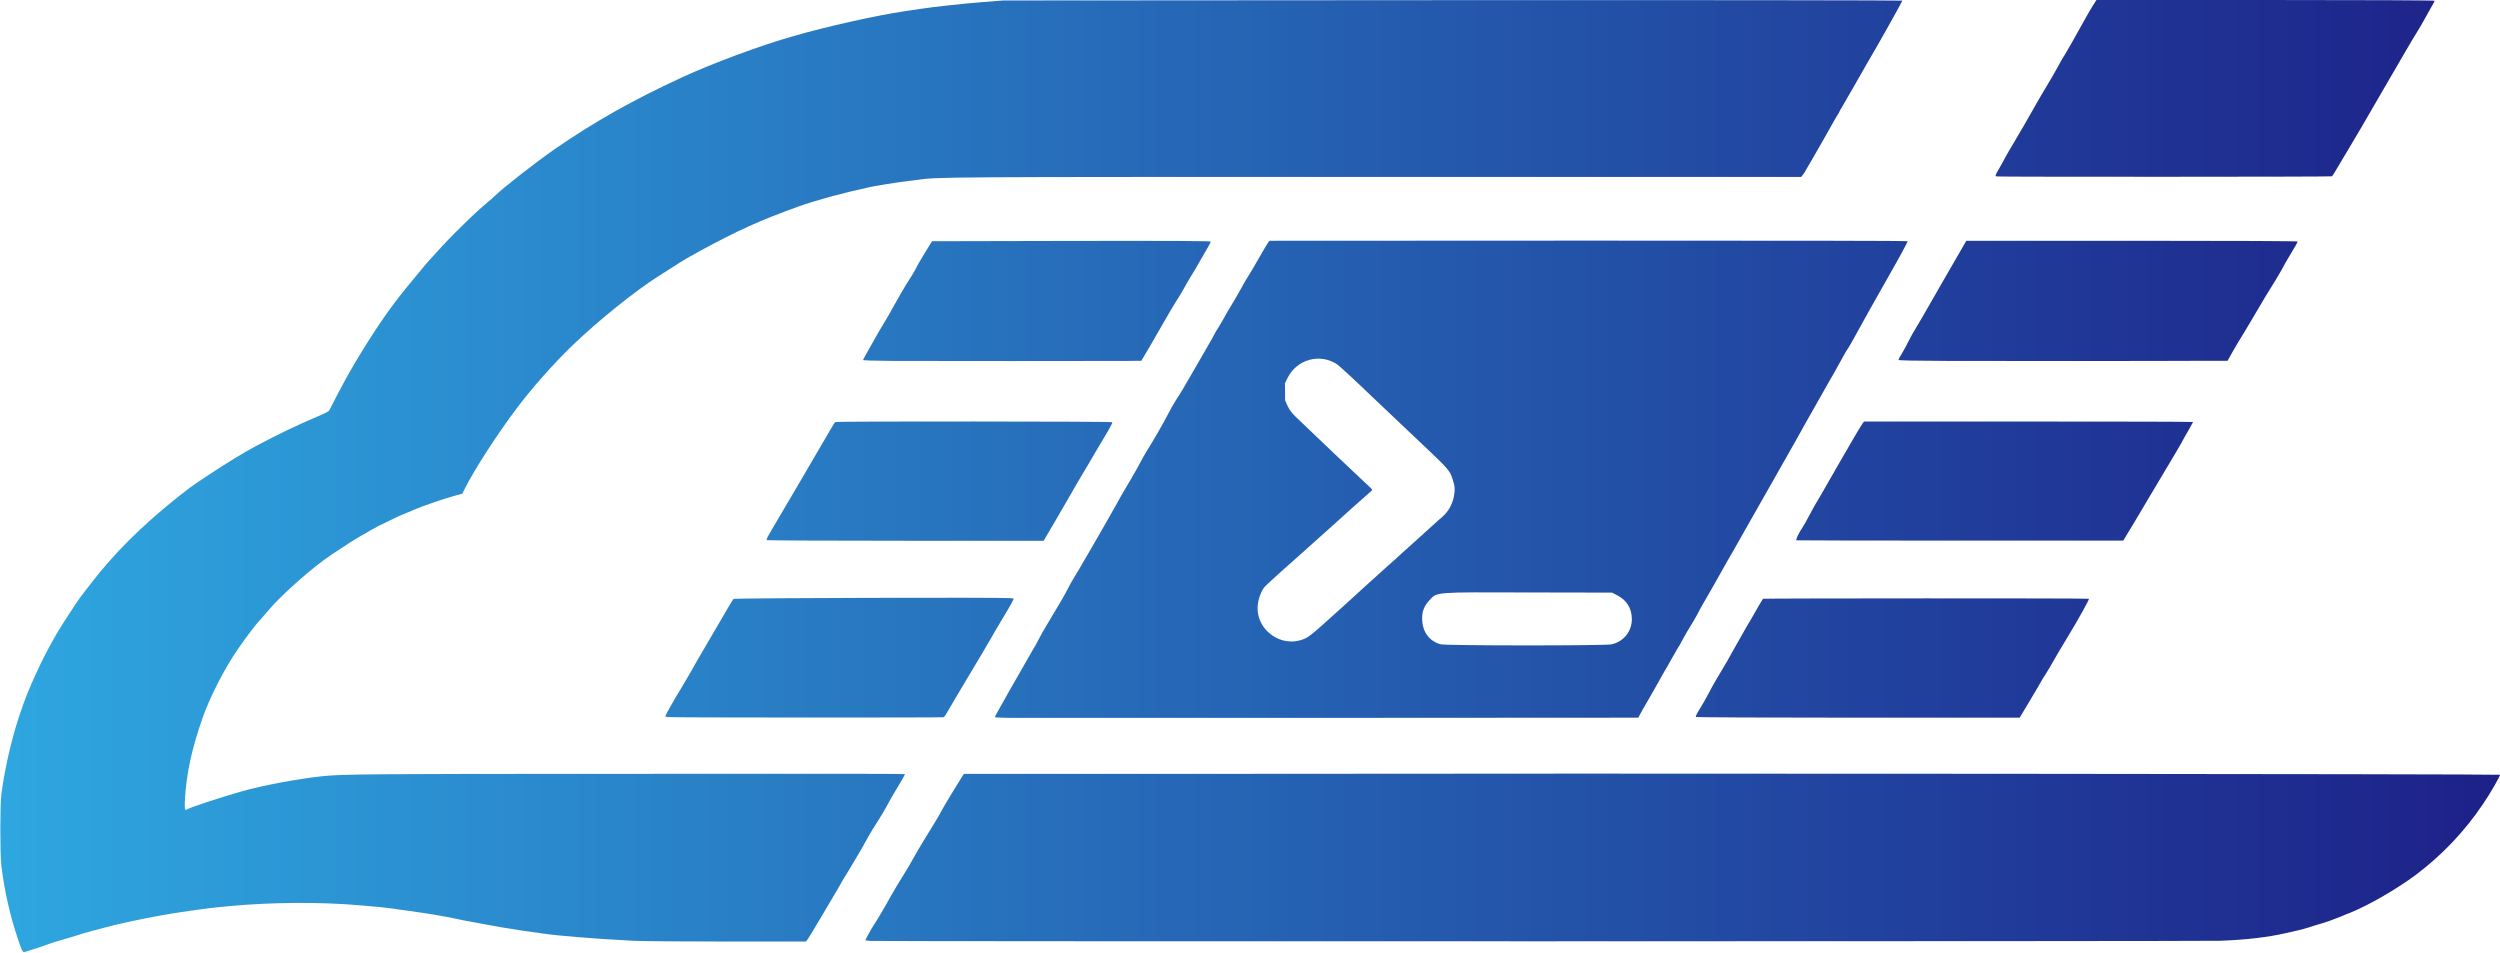
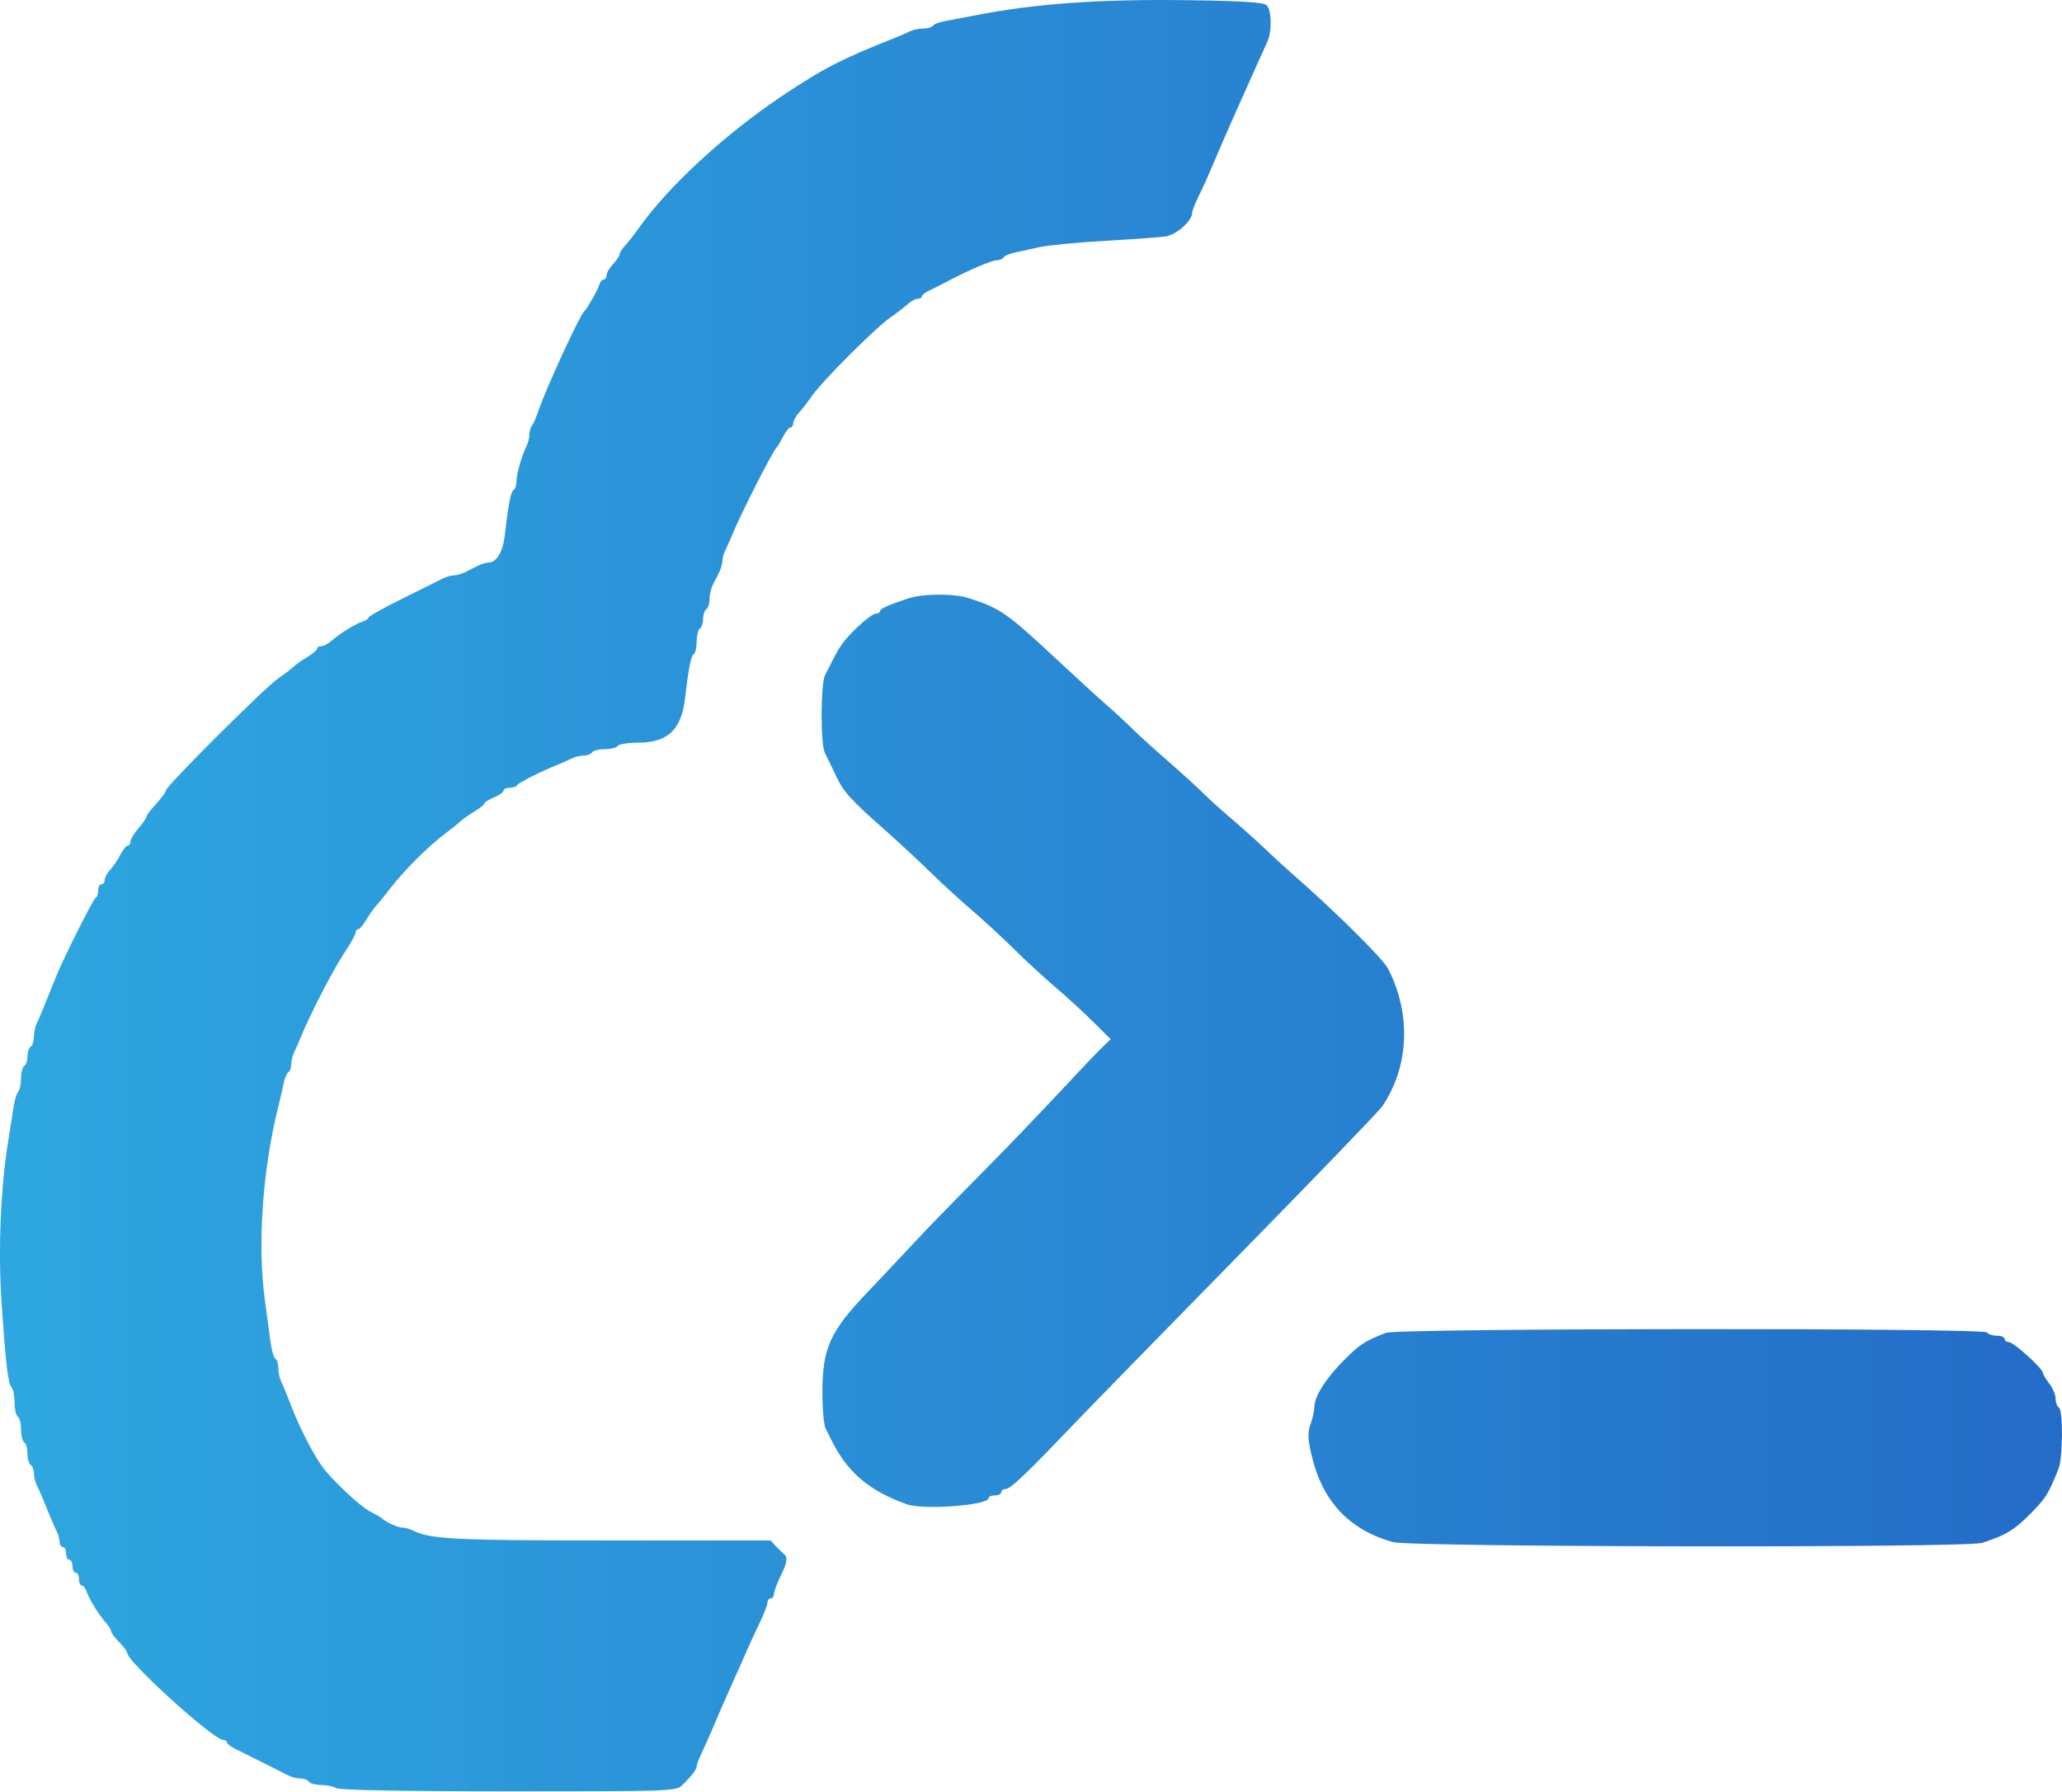
- <svg xmlns="http://www.w3.org/2000/svg" viewBox="0 0 1625 619">
+ <svg xmlns="http://www.w3.org/2000/svg" viewBox="0.0 0.0 506.4 440.0">
  <defs>
-     <linearGradient id="g" x1="0" y1="0" x2="1" gradientUnits="objectBoundingBox" y2="0">
+     <linearGradient id="g" x1="0" y1="0" x2="1" y2="0">
      <stop offset="0" stop-color="#2EA7E0" />
-       <stop offset="1" stop-color="#1D2088" />
+       <stop offset="1" stop-color="#246CC8" />
    </linearGradient>
  </defs>
-   <path fill="url(#g)" fill-rule="evenodd" d="M14.3 617.7C13.9 616.9 12.7 613.5 11.6 610.2C6.7 595.9 2.7 578.3 0.9 562.8C0.0 555.2 0.0 522.5 0.9 516.0C4.1 492.9 9.9 470.6 17.7 451.0C24.4 434.5 32.9 417.7 41.6 404.2C48.4 393.6 51.0 389.8 53.5 386.5C54.9 384.7 57.7 381.1 59.7 378.5C74.0 359.9 92.2 341.8 114.2 324.2C123.4 316.9 124.0 316.4 135.0 309.1C147.5 300.8 158.6 294.1 166.2 290.0C183.2 281.1 191.9 276.9 207.6 270.2C211.2 268.7 213.6 267.4 214.0 266.8C222.8 249.4 229.0 238.3 236.4 226.5C248.0 207.9 255.9 196.8 268.7 181.5C272.0 177.5 275.2 173.6 275.9 172.8C277.8 170.4 290.9 156.1 294.5 152.6C304.2 142.9 310.3 137.1 315.5 132.7C318.7 130.0 321.6 127.5 321.9 127.1C327.5 121.7 347.7 105.9 360.6 96.9C386.4 79.1 411.2 65.1 443.5 50.2C463.2 41.1 494.5 29.5 515.3 23.6C536.6 17.4 569.6 10.0 588.0 7.3C590.9 6.9 595.4 6.2 598.0 5.8C607.5 4.4 624.6 2.5 638.2 1.4L652.2 0.3L944.4 0.1C1113.3 0.0 1236.5 0.2 1236.5 0.4C1236.5 1.0 1220.1 30.3 1213.7 41.0C1212.8 42.5 1209.4 48.6 1206.0 54.5C1202.6 60.4 1198.9 66.9 1197.7 68.9C1196.5 70.9 1195.5 72.6 1195.5 72.8C1195.5 73.0 1195.1 73.7 1194.6 74.4C1194.1 75.2 1192.7 77.4 1191.6 79.5C1189.7 83.0 1185.2 90.9 1177.2 104.8C1175.2 108.1 1173.4 111.3 1173.0 112.0C1172.6 112.7 1171.9 113.6 1171.5 114.1L1170.8 115.0L894.8 115.0C607.2 115.0 609.5 115.0 595.5 117.0C593.7 117.2 590.2 117.7 587.8 118.0C581.9 118.7 569.1 120.8 565.0 121.7C548.2 125.3 529.5 130.4 518.8 134.3C493.6 143.4 480.0 149.6 455.2 163.0C450.0 165.8 442.9 169.9 439.5 172.2C436.1 174.4 430.9 177.7 428.0 179.5C412.6 189.3 389.1 208.2 371.9 224.7C359.6 236.6 345.5 252.5 335.8 265.5C323.4 281.9 308.3 305.3 302.3 317.3L300.5 320.9L296.4 322.0C289.3 323.9 274.1 329.1 269.2 331.3C267.9 331.9 265.1 333.1 263.0 333.9C260.9 334.7 257.0 336.5 254.2 337.9C251.5 339.3 247.9 341.0 246.2 341.8C244.6 342.6 242.4 343.8 241.2 344.5C240.1 345.2 237.4 346.8 235.2 348.0C231.5 350.0 225.7 353.7 215.8 360.3C203.4 368.5 183.2 386.4 174.2 397.0C171.8 399.9 168.6 403.6 167.0 405.3C164.2 408.5 155.4 420.4 151.4 426.8C144.1 438.2 135.8 454.9 131.9 466.0C124.5 487.1 121.2 502.7 120.2 519.8C119.9 525.9 120.2 527.3 121.6 526.1C123.0 525.0 144.0 518.1 157.4 514.3C170.4 510.6 193.7 506.2 209.8 504.5C222.6 503.2 240.2 503.0 403.8 503.0C605.6 502.9 588.0 502.9 588.0 503.6C588.0 503.9 585.9 507.6 583.3 511.9C580.7 516.2 578.1 520.7 577.5 521.9C576.1 524.8 570.8 533.6 568.5 537.0C567.5 538.5 565.6 541.8 564.2 544.2C561.5 549.3 555.0 560.4 551.6 565.9C550.3 567.9 548.6 570.7 547.8 572.1C547.0 573.6 544.2 578.5 541.5 583.0C538.8 587.5 536.1 592.2 535.4 593.3C530.9 601.0 525.2 610.4 524.6 611.1L523.8 612.0L472.5 612.0C444.3 612.0 417.0 611.8 411.8 611.5C396.6 610.7 385.4 610.0 376.5 609.2C372.0 608.8 365.9 608.2 363.0 608.0C352.3 607.0 325.9 603.0 313.5 600.5C312.3 600.2 308.7 599.6 305.5 599.0C302.3 598.4 298.9 597.8 297.8 597.5C288.7 595.5 277.3 593.6 265.2 592.0C261.1 591.4 256.4 590.8 254.8 590.5C253.1 590.3 249.1 589.8 245.8 589.5C242.4 589.2 237.4 588.8 234.5 588.5C208.9 586.2 176.3 586.4 149.0 589.0C137.0 590.1 133.5 590.6 123.7 592.0C113.9 593.4 111.5 593.8 104.8 595.0C103.2 595.3 100.8 595.7 99.4 596.0C96.5 596.5 94.7 596.9 86.0 598.7C78.5 600.3 72.1 601.8 67.8 603.0C65.8 603.5 62.4 604.4 60.2 605.0C55.8 606.2 51.0 607.6 45.8 609.3C43.8 609.9 40.5 610.9 38.2 611.5C36.0 612.1 32.9 613.1 31.2 613.8C28.9 614.7 18.6 618.1 15.7 618.9C15.3 619.0 14.7 618.4 14.3 617.7ZM566.1 611.6C564.1 611.5 562.5 611.3 562.5 611.2C562.5 610.7 566.6 603.3 568.0 601.2C570.0 598.3 574.8 590.2 579.2 582.2C581.4 578.4 584.4 573.2 586.0 570.8C589.3 565.5 591.8 561.4 593.9 557.5C596.1 553.4 603.0 542.0 606.9 535.8C608.8 532.7 611.1 528.9 611.9 527.2C612.8 525.5 615.8 520.3 618.6 515.8C621.4 511.2 624.4 506.5 625.1 505.2L626.5 503.0L700.4 503.0C741.0 503.0 786.1 503.0 800.5 503.0C1030.6 502.6 1625.0 503.1 1625.0 503.6C1625.0 504.7 1618.4 516.2 1613.9 522.7C1601.7 540.8 1587.2 555.9 1570.1 568.8C1557.7 578.0 1539.9 588.3 1527.6 593.3C1525.2 594.2 1522.8 595.2 1522.2 595.5C1518.4 597.1 1511.6 599.6 1508.2 600.5C1506.0 601.1 1502.7 602.1 1500.8 602.8C1498.8 603.4 1495.7 604.3 1493.8 604.7C1491.8 605.1 1487.9 606.0 1485.0 606.7C1474.1 609.2 1459.7 610.9 1443.2 611.5C1431.8 611.9 575.3 612.0 566.1 611.6ZM656.0 466.6C651.5 466.5 647.5 466.4 647.1 466.3C646.4 466.0 646.0 466.9 656.1 449.0C665.3 432.8 669.0 426.4 671.1 422.8C672.2 421.1 674.0 417.8 675.3 415.3C676.5 412.9 678.6 409.2 679.9 407.1C681.2 405.0 683.5 401.1 685.0 398.5C686.5 395.9 688.3 392.9 689.0 391.8C689.8 390.6 691.8 387.0 693.5 383.8C695.2 380.5 697.0 377.2 697.5 376.5C699.0 374.4 719.4 339.1 725.0 329.0C728.8 322.1 729.9 320.1 734.8 312.0C737.3 307.7 740.1 302.8 741.0 301.0C741.9 299.2 743.8 295.8 745.2 293.5C750.4 285.2 756.4 274.7 759.0 269.6C760.4 266.8 762.7 262.7 764.1 260.5C767.5 255.3 769.4 252.2 775.9 240.8C778.9 235.5 782.2 229.8 783.3 228.0C784.4 226.2 786.5 222.5 788.0 219.8C789.4 217.0 791.2 213.9 792.0 212.8C792.7 211.6 794.2 209.2 795.3 207.2C796.3 205.3 798.4 201.7 799.9 199.2C801.4 196.8 804.2 192.1 806.0 188.8C807.8 185.4 810.4 180.9 811.8 178.8C813.2 176.6 816.4 171.1 818.9 166.7C821.5 162.2 823.9 158.1 824.4 157.5L825.2 156.5L1032.5 156.4C1168.6 156.4 1239.8 156.5 1239.9 156.8C1240.0 157.3 1235.4 165.9 1228.6 177.8C1222.1 189.1 1208.8 212.9 1205.4 219.2C1203.7 222.3 1201.8 225.6 1201.0 226.8C1199.8 228.5 1198.1 231.6 1192.1 242.5C1191.4 243.7 1190.1 246.0 1189.2 247.5C1186.6 252.0 1177.0 268.9 1173.5 275.2C1172.6 276.9 1171.0 279.7 1170.0 281.5C1169.0 283.3 1167.5 285.9 1166.8 287.2C1166.0 288.6 1160.3 298.8 1154.0 309.8C1147.7 320.8 1138.7 336.6 1134.0 345.0C1129.3 353.4 1124.1 362.5 1122.5 365.2C1120.9 368.0 1117.5 374.0 1115.0 378.5C1112.4 383.0 1109.2 388.8 1107.7 391.2C1106.3 393.7 1104.1 397.5 1103.0 399.8C1101.8 402.0 1099.9 405.2 1098.8 407.0C1097.6 408.8 1095.5 412.5 1094.0 415.2C1092.6 418.0 1090.8 421.1 1090.0 422.2C1089.3 423.3 1087.5 426.5 1086.0 429.2C1084.5 432.0 1082.7 435.1 1082.0 436.2C1081.3 437.4 1079.6 440.3 1078.3 442.8C1076.9 445.2 1074.3 449.8 1072.5 453.0C1068.9 459.1 1066.8 462.9 1065.6 465.1L1064.9 466.5L1055.8 466.5C1018.5 466.6 662.5 466.7 656.0 466.6ZM433.9 466.1C433.1 466.0 432.5 465.8 432.5 465.6C432.5 464.9 437.4 456.1 443.1 446.8C446.2 441.5 449.8 435.5 451.0 433.2C452.2 431.0 454.9 426.3 457.0 422.8C459.1 419.2 464.3 410.3 468.5 403.1C472.7 395.8 476.4 389.6 476.8 389.3C477.4 388.7 651.9 388.2 656.6 388.8L659.0 389.1L657.7 391.7C657.0 393.1 654.1 398.1 651.2 402.8C648.4 407.5 645.1 413.1 643.9 415.3C641.8 419.0 635.8 429.1 629.4 439.8C626.3 444.9 617.3 460.1 615.3 463.6C614.6 464.9 613.6 466.0 613.2 466.2C612.4 466.5 436.0 466.5 433.9 466.1ZM1102.3 466.0C1102.1 465.8 1102.6 464.5 1103.4 463.2C1104.2 461.8 1106.0 458.8 1107.4 456.5C1108.7 454.2 1110.6 450.8 1111.5 449.0C1112.4 447.2 1114.4 443.6 1116.0 441.0C1122.4 430.3 1124.0 427.5 1127.1 421.8C1128.9 418.5 1132.7 411.8 1135.5 407.0C1138.4 402.2 1141.8 396.3 1143.1 393.9C1144.5 391.5 1145.8 389.4 1146.0 389.2C1146.5 388.9 1357.5 388.8 1357.8 389.2C1358.2 389.5 1350.7 403.0 1344.3 413.5C1341.0 418.9 1336.9 425.8 1335.1 429.0C1333.4 432.2 1330.9 436.2 1329.8 438.0C1328.6 439.8 1327.4 441.8 1327.0 442.5C1326.7 443.2 1323.3 448.9 1319.6 455.1L1312.8 466.5L1207.7 466.5C1148.7 466.5 1102.4 466.3 1102.3 466.0ZM1047.6 418.8C1055.4 417.0 1060.7 410.4 1060.7 402.5C1060.7 395.4 1057.3 390.0 1051.1 386.9L1047.8 385.2L994.3 385.1C931.4 384.9 934.2 384.7 929.1 390.2C925.7 393.9 924.3 397.4 924.4 402.2C924.5 410.6 928.9 416.7 936.4 418.8C939.9 419.7 1043.5 419.8 1047.6 418.8ZM845.0 416.2C850.5 414.6 850.6 414.4 872.1 395.0C877.7 389.9 883.3 384.9 884.5 383.7C887.6 380.9 898.8 370.7 901.2 368.6C904.8 365.5 908.2 362.4 911.0 359.8C912.5 358.4 915.7 355.5 918.0 353.5C920.3 351.4 923.5 348.6 925.0 347.2C926.5 345.8 929.0 343.6 930.5 342.2C932.0 340.9 933.4 339.6 933.5 339.5C933.6 339.3 935.2 338.0 936.9 336.5C940.6 333.3 942.7 330.2 944.3 325.5C945.6 321.7 945.9 317.0 945.0 314.3C944.8 313.4 944.3 311.8 943.9 310.6C942.8 306.7 940.4 303.8 930.0 294.0C914.1 279.0 913.0 277.9 891.8 257.8C880.9 247.3 870.7 237.9 869.2 236.9C858.0 229.3 842.7 233.6 836.8 245.9L835.2 249.2L835.3 254.8L835.3 260.2L836.9 263.8C838.2 266.5 839.5 268.3 842.2 270.9C854.6 282.9 885.3 312.0 889.6 315.9C890.9 317.1 892.0 318.2 892.0 318.4C892.0 318.6 890.1 320.3 887.9 322.2C885.6 324.2 881.3 328.0 878.2 330.8C872.8 335.7 861.4 346.0 846.8 359.0C821.4 381.6 821.8 381.2 820.3 384.1C815.5 393.7 816.8 403.4 823.9 410.5C829.6 416.1 837.8 418.3 845.0 416.2ZM498.6 351.1C497.9 350.6 497.5 351.3 508.0 333.5C511.7 327.2 517.4 317.5 520.7 311.9C542.4 274.7 542.5 274.5 543.0 274.3C543.7 273.8 722.6 273.9 723.0 274.4C723.2 274.6 722.0 277.1 720.3 280.0C712.7 292.7 710.7 296.1 707.9 301.0C706.2 303.9 704.0 307.6 703.0 309.2C702.0 310.9 698.1 317.5 694.4 324.0C690.7 330.5 685.5 339.3 683.0 343.6L678.4 351.5L588.8 351.5C539.6 351.5 499.0 351.3 498.6 351.1ZM1167.7 351.2C1167.0 350.9 1169.3 346.3 1172.0 342.2C1172.8 341.1 1174.3 338.3 1175.5 336.0C1176.7 333.7 1178.6 330.2 1179.7 328.3C1180.9 326.3 1183.2 322.5 1184.7 319.8C1186.3 317.0 1188.1 314.0 1188.6 313.0C1189.7 311.1 1194.5 302.8 1197.5 297.5C1201.8 289.9 1210.2 275.7 1210.9 274.9L1211.7 274.0L1318.6 274.0C1377.4 274.0 1425.5 274.1 1425.5 274.3C1425.5 274.4 1424.3 276.6 1422.8 279.2C1421.3 281.7 1418.9 286.0 1417.4 288.8C1415.9 291.5 1411.5 298.9 1407.7 305.2C1403.9 311.6 1398.3 321.0 1395.2 326.2C1390.2 334.7 1384.4 344.4 1381.2 349.6L1380.1 351.4L1274.2 351.4C1215.9 351.4 1168.0 351.3 1167.7 351.2ZM580.4 234.6C569.1 234.5 561.0 234.3 561.0 234.0C561.0 233.8 561.8 232.3 562.7 230.7C563.6 229.1 566.5 224.0 569.0 219.5C571.6 215.0 574.5 210.0 575.4 208.6C576.4 207.1 578.3 203.7 579.7 201.1C583.2 194.7 589.2 184.4 591.5 181.0C592.5 179.5 594.2 176.7 595.2 174.8C596.1 172.8 598.9 168.0 601.4 164.0L605.8 156.8L696.4 156.6C762.5 156.5 787.0 156.6 787.0 157.1C787.0 157.4 785.5 160.2 783.6 163.4C781.7 166.6 779.4 170.6 778.5 172.2C777.6 173.9 775.8 177.0 774.4 179.1C773.1 181.2 770.7 185.3 769.2 188.1C767.6 190.9 765.6 194.3 764.7 195.5C763.9 196.7 759.1 204.7 754.3 213.2C749.4 221.8 744.6 230.0 743.6 231.6L741.9 234.5L732.8 234.6C715.6 234.7 599.7 234.7 580.4 234.6ZM1266.4 234.6C1242.2 234.5 1234.0 234.3 1234.0 233.9C1234.0 233.6 1235.0 231.7 1236.2 229.8C1237.4 227.8 1239.5 224.1 1240.7 221.5C1242.0 218.9 1243.9 215.4 1245.0 213.8C1247.0 210.5 1251.0 203.6 1254.5 197.5C1256.4 194.2 1265.1 178.9 1274.7 162.4L1278.1 156.5L1385.8 156.5C1455.2 156.5 1493.5 156.7 1493.5 157.0C1493.5 157.3 1491.5 160.9 1488.9 165.1C1486.4 169.3 1483.9 173.6 1483.4 174.8C1482.8 175.9 1481.0 179.0 1479.3 181.8C1475.0 188.6 1470.6 195.9 1465.7 204.3C1463.5 208.2 1460.1 213.7 1458.4 216.6C1456.6 219.4 1453.5 224.6 1451.5 228.1L1447.9 234.5L1437.8 234.5C1403.8 234.7 1293.6 234.7 1266.4 234.6ZM1297.9 114.7C1296.7 114.3 1296.7 114.3 1299.3 109.8C1300.6 107.6 1302.5 104.1 1303.6 102.0C1304.7 99.9 1307.3 95.6 1309.3 92.2C1313.6 85.1 1317.1 78.9 1323.0 68.5C1325.4 64.2 1328.9 58.3 1330.8 55.2C1332.6 52.2 1335.6 47.1 1337.4 43.8C1339.2 40.4 1341.2 36.8 1342.0 35.8C1343.3 33.8 1349.5 22.8 1355.2 12.5C1356.8 9.6 1359.1 5.6 1360.4 3.6L1362.7 0.0L1472.6 0.0C1540.3 0.0 1582.5 0.2 1582.5 0.5C1582.5 0.7 1581.9 2.0 1581.1 3.3C1580.3 4.7 1578.2 8.3 1576.5 11.5C1574.8 14.7 1572.6 18.4 1571.7 19.8C1569.9 22.6 1566.0 29.2 1564.1 32.5C1563.4 33.7 1561.3 37.4 1559.4 40.6C1553.7 50.5 1548.9 58.7 1548.0 60.2C1547.5 61.1 1545.2 65.0 1542.9 69.0C1540.6 73.0 1536.7 79.6 1534.3 83.8C1531.8 87.9 1528.1 94.2 1526.0 97.8C1523.9 101.3 1520.8 106.5 1519.2 109.2C1517.6 112.0 1516.1 114.4 1515.8 114.6C1515.2 115.0 1299.4 115.0 1297.9 114.7Z" />
+   <path fill="url(#g)" d="M82.6 439.22C81.95 438.8 80.27 438.45 78.88 438.45C77.51 438.43 76.15 438.07 75.88 437.64C75.61 437.22 74.7 436.85 73.84 436.85C73 436.85 71.69 436.54 70.93 436.16C69.58 435.46 60.96 431.15 57.52 429.44C56.54 428.95 55.75 428.29 55.73 427.97C55.73 427.64 55.32 427.37 54.82 427.37C52.43 427.37 31.24 408.17 31.24 406.01C31.24 405.63 30.35 404.43 29.26 403.35C28.17 402.26 27.29 401.06 27.29 400.7C27.29 400.32 26.67 399.31 25.9 398.45C24.14 396.46 21.79 392.62 21.22 390.84C20.98 390.06 20.46 389.44 20.08 389.44C19.7 389.44 19.39 388.73 19.39 387.86C19.39 387 19.04 386.28 18.59 386.28C18.15 386.28 17.8 385.57 17.8 384.7C17.8 383.83 17.46 383.12 17.01 383.12C16.57 383.12 16.22 382.41 16.22 381.54C16.22 380.67 15.88 379.96 15.43 379.96C14.99 379.96 14.64 379.43 14.64 378.76C14.64 378.11 14.33 376.96 13.95 376.2C13.57 375.44 12.86 373.85 12.37 372.66L10.6 368.3C10.11 367.12 9.4 365.52 9.02 364.76C8.64 364 8.32 362.69 8.32 361.85C8.32 361 7.98 360.08 7.53 359.81C7.09 359.55 6.74 358.3 6.74 357.05C6.74 355.8 6.4 354.55 5.95 354.28C5.51 354.01 5.16 352.59 5.16 351.12C5.16 349.65 4.81 348.23 4.37 347.96C3.93 347.69 3.58 346.14 3.58 344.52C3.58 342.89 3.27 341.23 2.87 340.82C1.97 339.87 1.43 335.34 0.37 319.75C-0.48 307.16 0.15 291.63 2 280.41C2.46 277.58 3.04 273.85 3.3 272.11C3.53 270.37 4.06 268.62 4.45 268.19C4.85 267.78 5.16 266.29 5.16 264.89C5.16 263.48 5.51 262.11 5.95 261.84C6.4 261.57 6.74 260.51 6.74 259.47C6.74 258.42 7.09 257.36 7.53 257.1C7.98 256.83 8.32 255.74 8.32 254.66C8.32 253.6 8.64 252.12 9.02 251.36C9.4 250.6 10.06 249.1 10.49 248.01C10.93 246.92 11.67 245.05 12.16 243.87C12.65 242.67 13.38 240.88 13.76 239.92C15.31 235.9 22.92 220.73 23.51 220.48C23.84 220.34 24.13 219.55 24.13 218.71C24.13 217.87 24.47 217.19 24.92 217.19C25.36 217.19 25.71 216.72 25.71 216.15C25.71 215.58 26.32 214.43 27.1 213.59C27.86 212.75 28.98 211.08 29.59 209.89C30.21 208.69 31.02 207.71 31.36 207.71C31.73 207.71 32.03 207.27 32.03 206.73C32.03 206.18 32.91 204.71 34 203.45C35.09 202.18 35.98 200.89 35.98 200.57C35.98 200.24 37.05 198.83 38.35 197.44C39.64 196.05 40.72 194.58 40.72 194.18C40.72 193.14 65.07 168.85 68.37 166.59C69.89 165.55 71.6 164.25 72.15 163.72C72.72 163.18 74.22 162.1 75.52 161.35C76.8 160.59 77.86 159.69 77.86 159.34C77.86 159.01 78.33 158.72 78.9 158.72C79.47 158.72 80.64 158.11 81.49 157.33C83.48 155.58 87.32 153.22 89.11 152.65C89.88 152.42 90.5 151.98 90.5 151.69C90.5 151.39 94.32 149.26 99 146.95C103.66 144.64 108.1 142.43 108.86 142.04C109.62 141.66 110.77 141.34 111.44 141.34C112.1 141.34 113.35 140.98 114.22 140.55L117.35 138.97C118.22 138.54 119.4 138.18 120 138.18C121.93 138.18 123.53 135.49 123.97 131.46C124.81 123.99 125.44 120.78 126.13 120.35C126.53 120.12 126.84 119.15 126.84 118.24C126.84 116.47 128.16 111.84 129.31 109.54C129.69 108.79 130.01 107.54 130.01 106.75C130.01 105.96 130.29 104.98 130.64 104.57C130.98 104.14 131.74 102.39 132.33 100.65C134 95.62 142.3 77.62 143.42 76.55C144.2 75.81 146.69 71.43 147.14 70.04C147.37 69.26 147.89 68.65 148.27 68.65C148.65 68.65 148.97 68.17 148.97 67.6C148.97 67.03 149.68 65.82 150.55 64.89C151.42 63.94 152.13 62.88 152.13 62.52C152.13 62.14 152.76 61.14 153.54 60.3C154.31 59.47 155.81 57.54 156.89 56.02C163.98 45.95 177.87 33.11 191.75 23.78C202.07 16.85 206.81 14.41 220.08 9.18C221.17 8.75 222.67 8.09 223.43 7.71C224.19 7.33 225.68 7.02 226.73 7.02C227.81 7.02 228.87 6.7 229.12 6.32C229.36 5.93 230.7 5.4 232.12 5.17C233.55 4.91 236.66 4.33 239.04 3.86C254.04 0.88 270.02 -0.25 292.11 0.05C305.37 0.24 310.35 0.57 311.09 1.31C312.32 2.54 312.4 7.76 311.23 10.29C310.35 12.18 308.25 16.86 305.42 23.21C304.55 25.17 303.16 28.29 302.34 30.12C301.51 31.97 300.31 34.73 299.66 36.25C296.55 43.58 295.68 45.56 294.28 48.37C293.45 50.05 292.77 51.82 292.77 52.32C292.77 54.23 288.92 57.66 286.33 58.06C284.87 58.3 278.17 58.77 271.44 59.15C264.71 59.53 257.41 60.24 255.24 60.71C253.08 61.2 250.31 61.8 249.11 62.06C247.91 62.31 246.73 62.82 246.49 63.21C246.25 63.59 245.54 63.91 244.92 63.91C243.66 63.91 238.13 66.24 233.12 68.88C231.38 69.8 229.17 70.92 228.19 71.38C227.21 71.84 226.42 72.47 226.4 72.79C226.4 73.12 225.93 73.39 225.36 73.39C224.79 73.39 223.64 74.02 222.8 74.79C221.96 75.57 220.02 77.05 218.5 78.11C214.93 80.61 202.02 93.52 199.52 97.09C198.46 98.61 196.98 100.55 196.2 101.39C195.43 102.23 194.8 103.38 194.8 103.95C194.8 104.52 194.5 104.99 194.13 104.99C193.79 104.99 192.98 105.97 192.36 107.17C191.75 108.36 191.07 109.51 190.85 109.73C189.74 110.84 181.74 126.56 179.61 131.86C179.17 132.95 178.49 134.45 178.11 135.21C177.73 135.97 177.41 137.12 177.41 137.78C177.41 138.45 177.05 139.7 176.62 140.57L175.04 143.69C174.62 144.56 174.25 146.14 174.25 147.2C174.25 148.28 173.89 149.37 173.46 149.64C173.04 149.91 172.67 150.96 172.67 152.01C172.67 153.05 172.31 154.11 171.88 154.38C171.46 154.65 171.09 156.07 171.09 157.54C171.09 159.01 170.78 160.41 170.38 160.65C169.7 161.08 169.1 164.06 168.26 171.37C167.35 179.3 164.03 182.43 156.54 182.43C154.17 182.43 152 182.79 151.73 183.22C151.47 183.64 150.04 184.01 148.57 184.01C147.1 184.01 145.68 184.37 145.41 184.8C145.14 185.22 144.23 185.59 143.37 185.59C142.54 185.59 141.23 185.9 140.47 186.28C139.71 186.66 138.21 187.34 137.12 187.77C133.07 189.36 127.22 192.32 126.97 192.89C126.83 193.22 126.04 193.49 125.2 193.49C124.36 193.49 123.68 193.81 123.68 194.18C123.68 194.56 122.61 195.32 121.31 195.86C120.02 196.4 118.94 197.08 118.94 197.36C118.94 197.66 117.88 198.51 116.6 199.27C115.31 200.03 113.81 201.09 113.24 201.61C112.69 202.15 110.92 203.56 109.32 204.76C105.35 207.71 99.36 213.69 96.03 217.98C94.53 219.94 92.85 222 92.32 222.55C91.78 223.12 90.72 224.62 89.96 225.92C89.2 227.2 88.3 228.26 87.95 228.26C87.62 228.26 87.34 228.63 87.34 229.09C87.34 229.55 85.99 231.95 84.33 234.42C81.68 238.43 75.85 249.78 73.72 255.12C73.29 256.21 72.61 257.71 72.23 258.47C71.85 259.23 71.53 260.54 71.53 261.38C71.53 262.23 71.22 263.12 70.84 263.35C70.44 263.59 69.94 264.78 69.7 265.98C69.46 267.18 68.86 269.75 68.37 271.71C64.45 287.39 63.19 305.75 65.07 319.52C65.59 323.44 66.24 328.15 66.49 329.99C66.75 331.84 67.28 333.55 67.66 333.79C68.06 334.02 68.37 335.1 68.37 336.17C68.37 337.23 68.71 338.72 69.1 339.48C69.5 340.23 70.63 342.98 71.63 345.59C73.54 350.63 77.22 357.76 79.34 360.51C81.96 363.94 88.62 370.13 90.91 371.27C92.2 371.92 93.44 372.63 93.66 372.85C94.61 373.8 97.69 375.22 98.79 375.22C99.46 375.22 100.61 375.54 101.37 375.92C105.62 378.07 111.74 378.38 150.03 378.38L189.24 378.38Q190.97 380.31 192.89 382.06C193.42 383.25 192.99 384.46 191.64 387.26C190.77 389.07 190.06 390.99 190.06 391.56C190.06 392.13 189.69 392.61 189.27 392.61C188.84 392.61 188.48 393.06 188.48 393.63C188.48 394.2 187.62 396.43 186.58 398.58C185.54 400.73 184.07 403.9 183.32 405.64C182.58 407.38 181.16 410.59 180.16 412.75C179.18 414.92 177.81 418.03 177.1 419.66C176.4 421.3 175.26 423.96 174.57 425.6C173.86 427.23 172.8 429.58 172.2 430.85C171.58 432.11 171.09 433.46 171.09 433.85C171.09 434.61 170.02 436.03 167.58 438.47C166.1 439.97 164.68 440.01 124.92 440C99.73 440 83.32 439.7 82.6 439.22ZM222.75 369.51C213.56 366.24 208.19 361.72 204.31 353.97C203.89 353.11 203.17 351.7 202.74 350.85C202.32 349.98 201.96 346.01 201.97 342.01C201.99 331.04 203.81 327.06 213.29 317.14C216.82 313.45 221.79 308.15 224.37 305.37C226.93 302.59 233.97 295.34 240.02 289.25C246.06 283.16 255.07 273.81 260.02 268.47C264.98 263.15 269.88 257.99 270.92 257.03L272.78 255.26L268.55 251.07C266.22 248.74 262.05 244.92 259.27 242.55C256.48 240.18 251.88 235.94 249.04 233.13C246.2 230.32 241.6 226.08 238.84 223.71C236.06 221.34 231.48 217.15 228.65 214.39C225.84 211.64 220.9 207.06 217.68 204.19C208.61 196.16 207.2 194.59 205.21 190.36C204.19 188.21 203.01 185.78 202.59 184.97C201.49 182.86 201.52 167.97 202.62 165.84C203.12 164.86 203.89 163.37 204.31 162.51C206.26 158.62 207.28 157.23 210.51 154.1C212.43 152.24 214.45 150.74 215.03 150.74C215.61 150.74 216.08 150.47 216.08 150.14C216.08 149.53 218.3 148.54 223.21 146.94C226.79 145.78 234.4 145.76 237.99 146.94C245.62 149.4 247.25 150.53 259.41 161.86C264.28 166.4 269.85 171.5 271.78 173.18C273.73 174.86 276.55 177.48 278.07 178.99C279.58 180.49 283.47 184.02 286.7 186.83C289.94 189.64 293.83 193.17 295.34 194.68C296.86 196.19 300.03 199.07 302.4 201.07C304.77 203.08 308.31 206.26 310.29 208.13C312.25 210.01 315.42 212.93 317.35 214.61C328.1 224.04 339.62 235.47 340.91 237.96C346.61 249.11 346.07 261.94 339.48 271.72C338.7 272.88 322.88 289.3 304.33 308.21C285.78 327.12 267.07 346.28 262.76 350.8C251.61 362.46 248.14 365.74 246.95 365.74C246.37 365.74 245.9 366.1 245.9 366.53C245.9 366.95 245.19 367.31 244.33 367.31C243.47 367.31 242.76 367.62 242.76 368C242.76 369.74 226.79 370.94 222.75 369.51ZM342.02 378.77C331.07 375.64 324.53 368.5 321.97 356.86C321.18 353.31 321.15 351.73 321.87 349.75C322.39 348.34 322.8 346.44 322.8 345.53C322.8 343 325.78 338.32 330.21 333.95C333.97 330.19 335.06 329.49 340.3 327.39C343.2 326.22 487.25 326.13 487.98 327.29C488.24 327.72 489.32 328.08 490.38 328.08C491.43 328.08 492.29 328.44 492.29 328.86C492.29 329.28 492.76 329.65 493.34 329.65C494.5 329.65 501.69 336.14 501.72 337.23C501.74 337.59 502.43 338.76 503.28 339.85C504.12 340.93 504.81 342.58 504.83 343.53C504.83 344.48 505.21 345.46 505.63 345.73C506.7 346.39 506.62 358.08 505.54 360.8C503.04 366.98 502.52 367.83 498.93 371.53C494.77 375.78 492.64 377.09 486.74 378.97C482.78 380.23 346.5 380.04 342.02 378.77Z" />
</svg>
